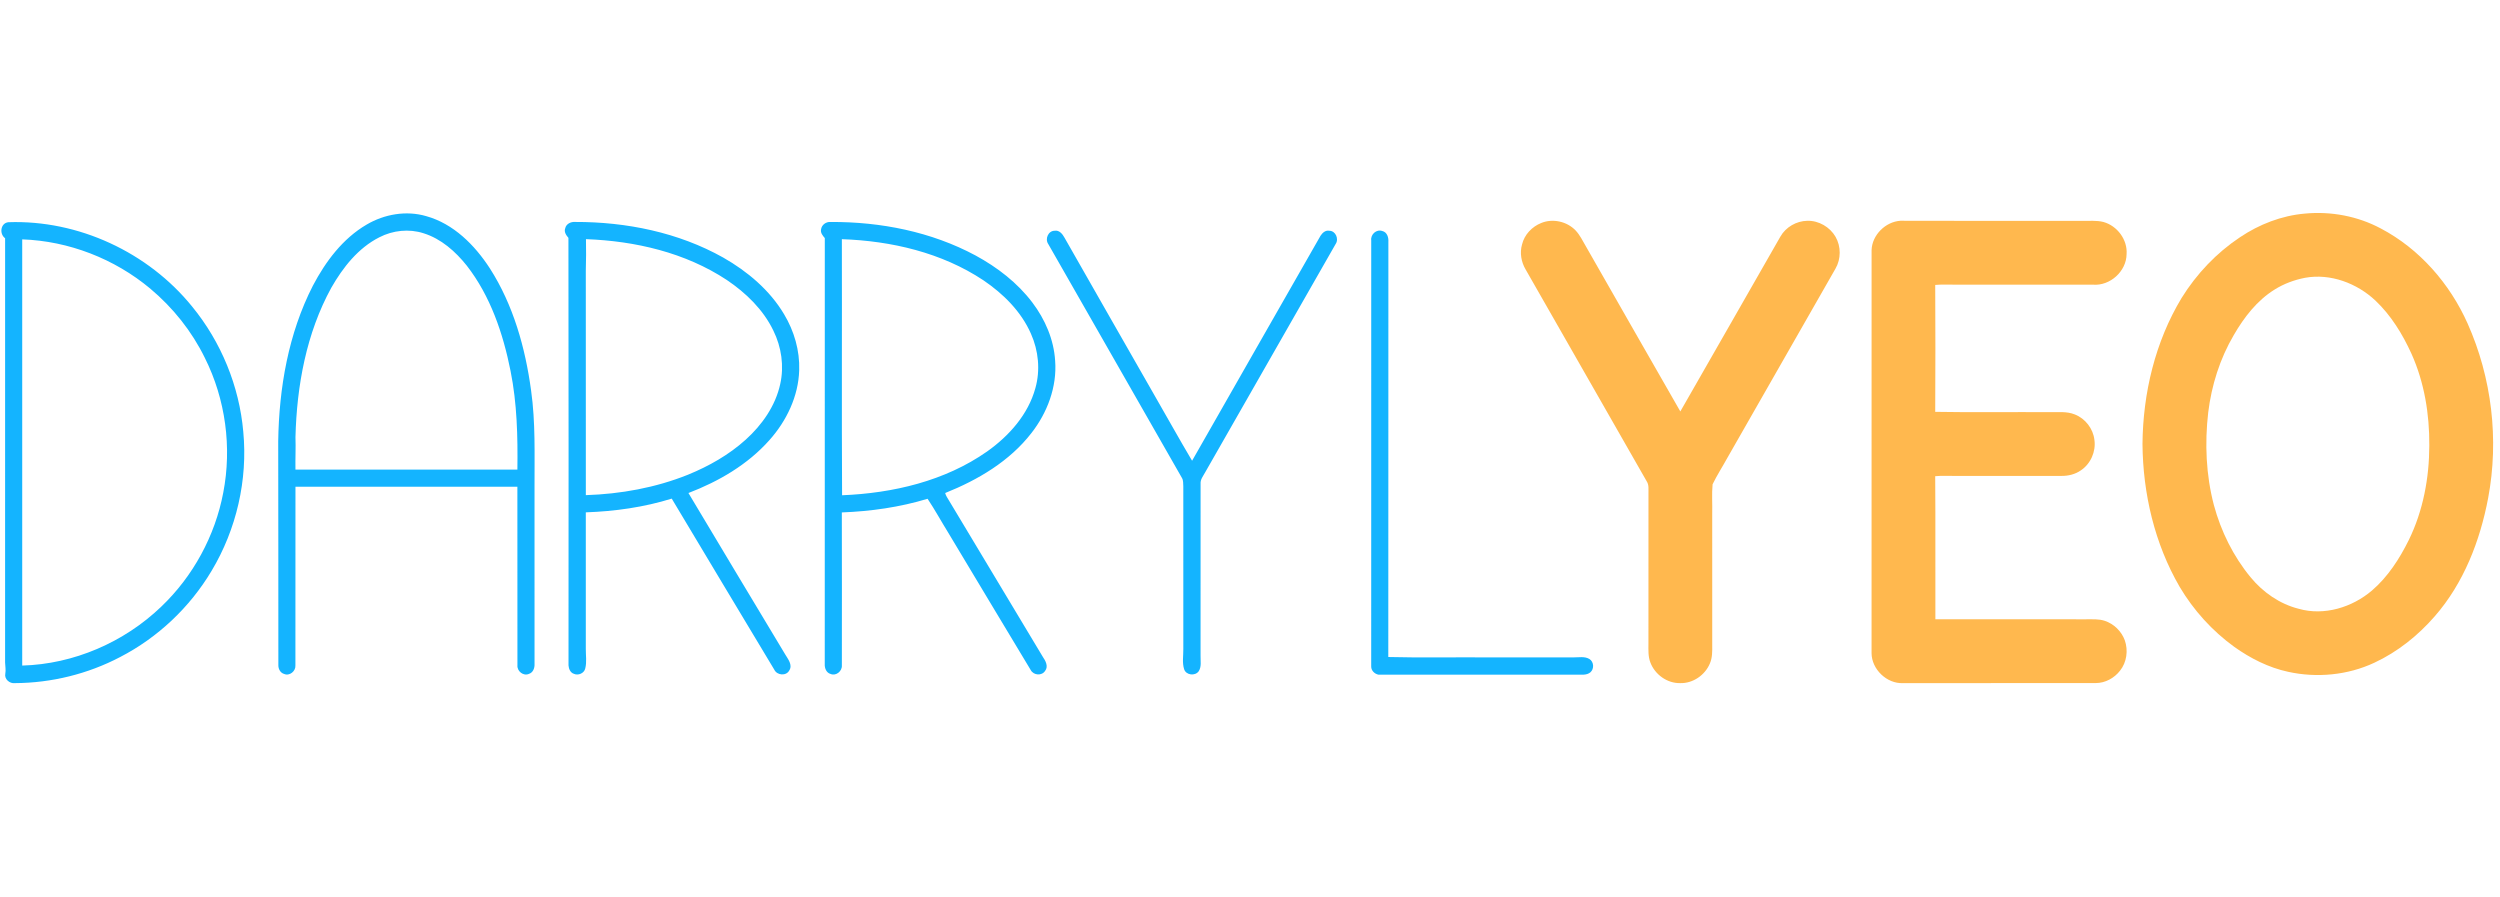
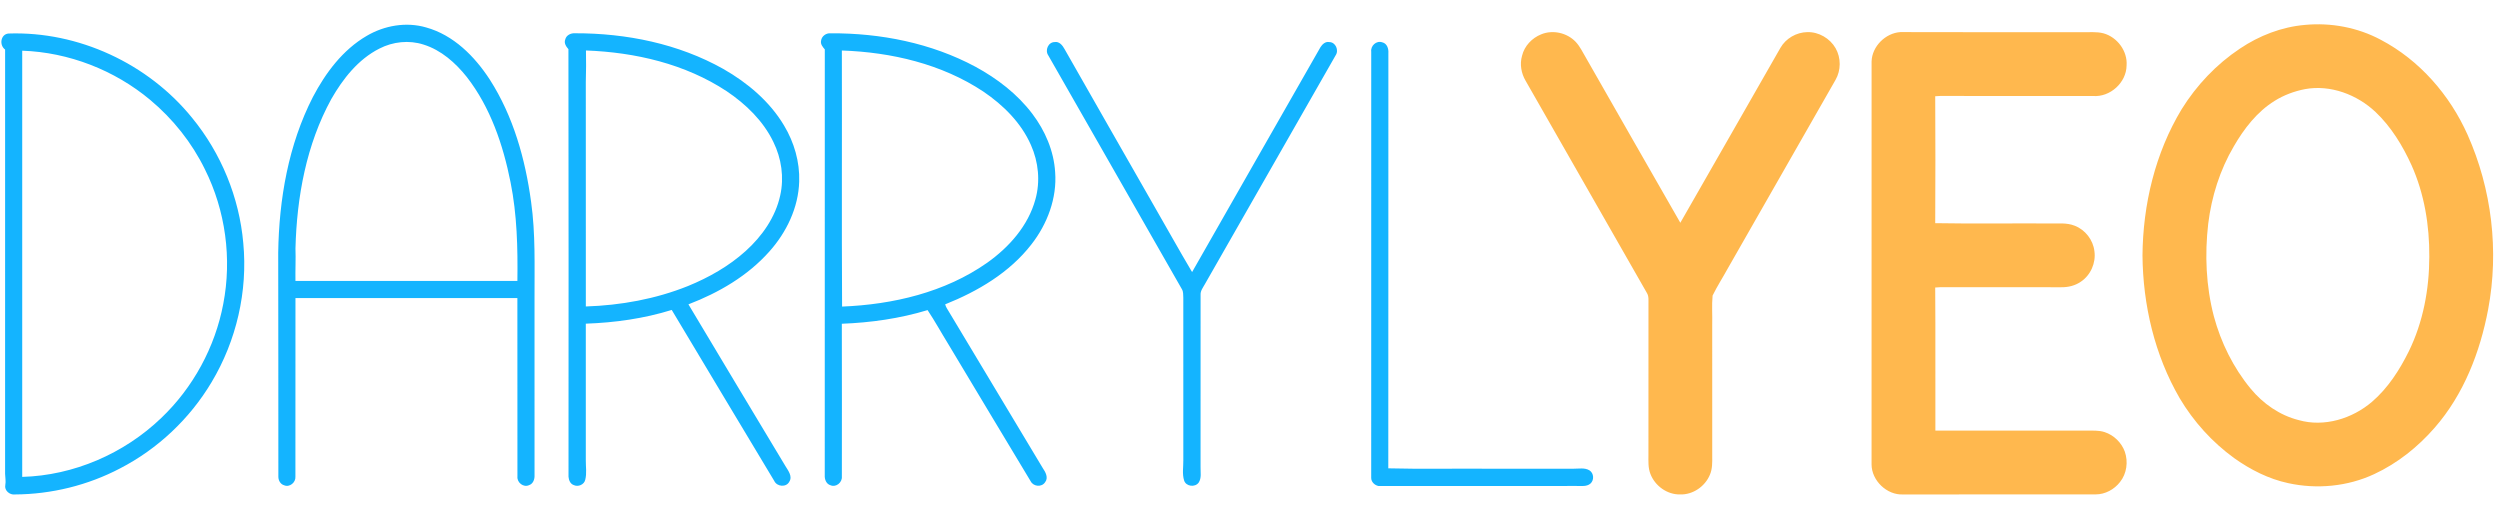
- <svg xmlns="http://www.w3.org/2000/svg" id="logo" viewBox="90 80.5 1830 345" height="95" width="265">
+ <svg xmlns="http://www.w3.org/2000/svg" id="logo" viewBox="90 80.5 1830 345" height="55" width="265">
  <g fill-rule="evenodd">
    <path fill="#14b4ff" d="M93.74 99.36c-4.39-3.12-3.39-11.12 2.4-11.72 51.16-1.8 102.3 21.98 134.48 61.71 21.25 25.91 34.54 58.27 37.46 91.67 3.35 35.25-5 71.46-23.2 101.82-15.89 26.69-39.33 48.84-66.93 63.09-23.65 12.42-50.33 18.97-77.02 19.1-3.82.53-7.89-2.92-7.05-6.9.51-2.73-.06-5.45-.15-8.17.02-103.53-.02-207.06.01-310.6zm12.52.84c34.07 1.18 67.53 14.18 93.68 36.01 16.65 13.93 30.5 31.27 40.04 50.8 15.11 30.2 19.86 65.42 13.45 98.56-5.98 31.65-22.1 61.29-45.42 83.51-27.15 26.07-64.06 42.06-101.75 43.1.01-103.99.02-207.99 0-311.98zm252.15-10.84c12.95-7.62 28.94-10.43 43.51-6.18 20.09 5.56 35.58 21.19 46.65 38.23 17.19 26.81 25.96 58.17 30.2 89.49 3.27 23.24 2.44 46.74 2.5 70.14 0 43.32-.01 86.64.01 129.96.16 2.89-1.02 6.27-4.03 7.23-4.04 1.91-8.87-1.9-8.49-6.24-.07-43.57 0-87.14-.04-130.71-54.14-.02-108.29-.01-162.44-.01-.05 43.6.04 87.2-.04 130.8.31 4.17-4.24 7.96-8.21 6.26-2.76-.75-4.3-3.61-4.27-6.32-.11-54.66.08-109.33-.11-163.98.59-39.1 7.43-78.88 25.39-113.93 9.29-17.69 21.85-34.52 39.37-44.74zm9.29 9.31c9.88-5.1 21.75-6.39 32.38-2.93 12.87 4.03 23.34 13.33 31.61 23.7 17.32 22.26 26.58 49.67 32.03 77.05 4.77 23.76 5.33 48.07 5.01 72.23-54.15.02-108.31.02-162.46 0-.15-7.92.3-15.84.01-23.76.96-37.66 7.95-76.06 26.24-109.37 8.49-14.83 19.64-29.08 35.18-36.92zm136.05-6.62c.72-3.25 4.17-4.85 7.27-4.6 37.45-.07 75.55 7.63 108.41 26.09 17.74 10.12 33.99 23.76 44.52 41.47 7.37 12.28 11.54 26.58 11.06 40.95-.54 19.06-9.25 37.16-21.82 51.22-15.88 17.89-37.1 30.22-59.26 38.69 23.53 39.46 47.23 78.81 70.88 118.2 2 3.36 5.51 7.6 2.99 11.58-2.2 4.36-9.04 3.78-11.03-.49-25.02-41.73-50.13-83.41-75.06-125.19-20.36 6.32-41.63 9.31-62.9 10.05.01 33.32 0 66.63 0 99.95-.05 4.75.79 9.62-.4 14.29-.75 3.57-5.2 5.46-8.4 3.92-2.57-.86-3.66-3.63-3.86-6.11.01-104.32.15-208.66-.06-312.98-1.68-1.89-3.37-4.42-2.34-7.04zm15.18 7.99c36.02 1.32 72.68 9.81 103.06 29.86 14.02 9.45 26.7 21.68 34.11 37.08 5.93 12 7.97 26 5.03 39.11-3.46 15.97-13.28 29.9-25.26 40.72-12.32 11.13-26.97 19.41-42.29 25.67-23.73 9.53-49.25 14.13-74.75 14.95-.04-54.79-.01-109.59-.02-164.38.26-7.67.25-15.34.12-23.01zm172.09-7.15c.41-3.33 3.68-5.69 6.96-5.42 36.55-.19 73.69 7.1 106.07 24.49 15.92 8.65 30.69 19.96 41.66 34.5 9.31 12.3 15.71 27.11 16.66 42.62 1.44 19.06-5.73 37.99-17.36 52.89-16.01 20.67-39.2 34.33-63.14 43.9.49 2.01 1.74 3.71 2.78 5.48 22.88 38.12 45.72 76.27 68.65 114.37 2 2.9 4.32 7.08 1.72 10.34-2.42 3.81-8.44 3.3-10.52-.59-20.2-33.47-40.25-67.05-60.39-100.56-5.1-8.24-9.76-16.78-15.12-24.82-20.35 6.18-41.55 9.18-62.77 9.99.09 37.31.06 74.63.02 111.94.33 4.2-4.25 8.03-8.24 6.3-3.16-.85-4.47-4.33-4.28-7.31.02-103.93-.01-207.85.03-311.77-1.53-1.76-3.28-3.82-2.73-6.35zm15.22 7.17c36.21 1.25 73.12 9.83 103.6 30.08 14.56 9.87 27.65 22.82 34.81 39.11 5.55 12.42 6.96 26.71 3.25 39.85-5.28 19.3-19.29 34.99-35.33 46.36-30.85 21.66-68.95 30.56-106.17 32.05-.33-62.48 0-124.97-.16-187.45zm151.11 3.6c-2.6-3.73-.08-9.75 4.64-9.77 3.39-.61 5.79 2.42 7.22 5.06 21.81 38.41 43.8 76.71 65.69 115.08 9.27 16.05 18.24 32.28 27.71 48.22 31.23-54.96 62.73-109.76 94.01-164.68 1.36-2.14 3.62-4.21 6.38-3.68 4.68 0 7.24 5.98 4.68 9.71-31.87 55.81-63.77 111.61-95.66 167.41-1.37 2.53-3.41 4.95-3.19 8.01-.04 41.98-.01 83.97-.02 125.95-.1 3.81.86 8.08-1.42 11.45-2.68 3.58-9.21 2.8-10.6-1.56-1.54-4.81-.52-9.93-.6-14.87-.01-39.66.01-79.31-.01-118.97-.15-2.07.11-4.32-.99-6.17-32.64-57.05-65.23-114.13-97.84-171.19zm236.39-2.65c-.61-4.4 3.8-8.46 8.11-6.92 3.5.81 4.68 4.7 4.44 7.89-.07 101.31.05 202.62-.06 303.93 24.23.63 48.5.1 72.74.28 20.98-.01 41.97 0 62.95 0 3.84.04 8.06-.9 11.56 1.2 3.28 2.06 3.58 7.18.69 9.72-2.84 2.38-6.75 1.61-10.13 1.71-48.34 0-96.69-.04-145.01.03-2.82-.59-5.33-2.95-5.31-5.97.03-103.95-.01-207.91.02-311.87z" />
    <path fill="#ffb84e" d="M1218.17 88.22c8.46-3.51 18.89-1.14 25.19 5.47 3.17 3.34 5.12 7.56 7.44 11.49 23.09 40.31 46.02 80.72 69.2 120.98 24.53-42.6 48.75-85.36 73.24-127.98 3.97-6.98 11.73-11.45 19.75-11.58 8.33-.21 16.52 4.56 20.65 11.76 4.05 7.08 4.03 16.18-.05 23.24-26.29 46.03-52.6 92.04-78.89 138.06-3.63 6.63-7.77 13.01-11.08 19.8-.69 7.13-.08 14.36-.28 21.53 0 32.01-.02 64.03.01 96.04.04 4.58.15 9.34-1.72 13.62-3.54 8.51-12.39 14.65-21.7 14.37-9.54.24-18.54-6.27-21.86-15.11-1.72-4.42-1.42-9.24-1.41-13.89.02-36.65-.02-73.3.02-109.95-.09-2.9.46-6.07-1.22-8.64-29.57-51.72-59.12-103.47-88.7-155.19-3.22-5.46-4.42-12.2-2.62-18.34 1.72-7.14 7.26-13 14.03-15.68zM1460 108c.38-11.02 10.18-20.7 21.11-21.42 44.28.17 88.59.04 132.87.08 5.24.14 10.58-.51 15.72.81 10.11 2.78 17.74 12.99 16.96 23.56-.14 12.58-12.11 23.37-24.64 22.33-33.68-.04-67.36-.01-101.03-.02-4.81.09-9.62-.24-14.41.21.17 30.96.17 61.94 0 92.9 27.78.49 55.58.07 83.37.21 6.25.17 12.8-.74 18.77 1.68 7.72 2.99 13.48 10.43 14.4 18.68 1.19 8.49-2.75 17.46-9.89 22.24-4.14 2.91-9.25 4.15-14.26 4.09-29.64-.02-59.29 0-88.93-.01-1.18.04-2.33.11-3.47.22.27 34.91.02 69.83.13 104.74 36.78.03 73.57.01 110.36.01 4.54.05 9.23-.35 13.62 1.12 6.69 2.21 12.24 7.62 14.67 14.25 2.58 7.36 1.45 16.09-3.48 22.23-4.22 5.47-10.89 9.09-17.85 9.08-47 .04-94.01-.04-141.01.04-11.86.55-23-10.16-23.03-22 .04-98.34.01-196.69.02-295.03zm317.19-26.67c19.04-1.81 38.64 1.85 55.53 10.88 28.41 14.93 50.55 40.41 63.56 69.55 17.72 39.77 23.1 84.97 15.05 127.77-5.91 31.35-17.92 62.35-39.11 86.6-12.28 14.12-27.24 26.08-44.24 33.99-19.53 9.12-42.09 11.24-63.09 6.62-14.29-3.09-27.57-9.82-39.42-18.27-16.15-11.69-29.79-26.78-39.96-43.92-18.32-31.53-26.89-68.21-27.21-104.52.33-37.25 9.3-74.95 28.67-106.99 10.9-17.55 25.44-32.91 42.66-44.37 14.15-9.5 30.52-15.87 47.56-17.34zm.09 47c18.6-3.39 38.04 3.97 51.6 16.74 11.45 10.86 19.81 24.58 26.32 38.86 9.43 21 13.21 44.19 13.05 67.11-.04 23.76-4.5 47.77-14.99 69.21-6.79 13.71-15.28 26.94-26.97 36.98-14.49 12.37-35.02 18.7-53.68 13.37-13.9-3.51-26.14-12.08-35.18-23.07-12.68-15.37-21.69-33.66-26.88-52.87-5.77-22.04-6.74-45.18-4.14-67.76 2.43-19.89 8.57-39.41 18.76-56.72 7.48-12.92 16.95-25.23 29.79-33.21 6.8-4.27 14.45-7.11 22.32-8.64z" />
  </g>
</svg>
